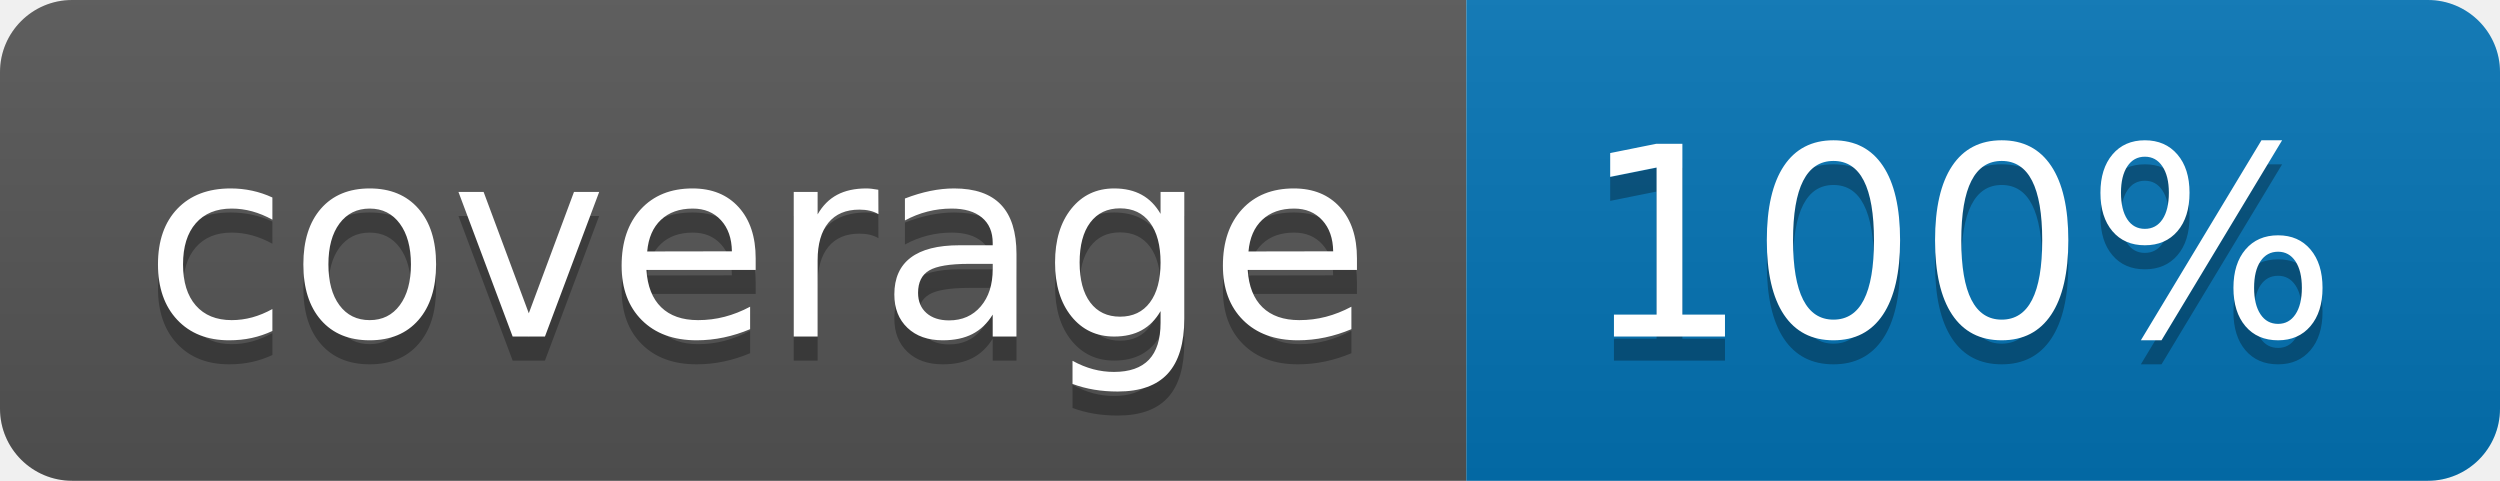
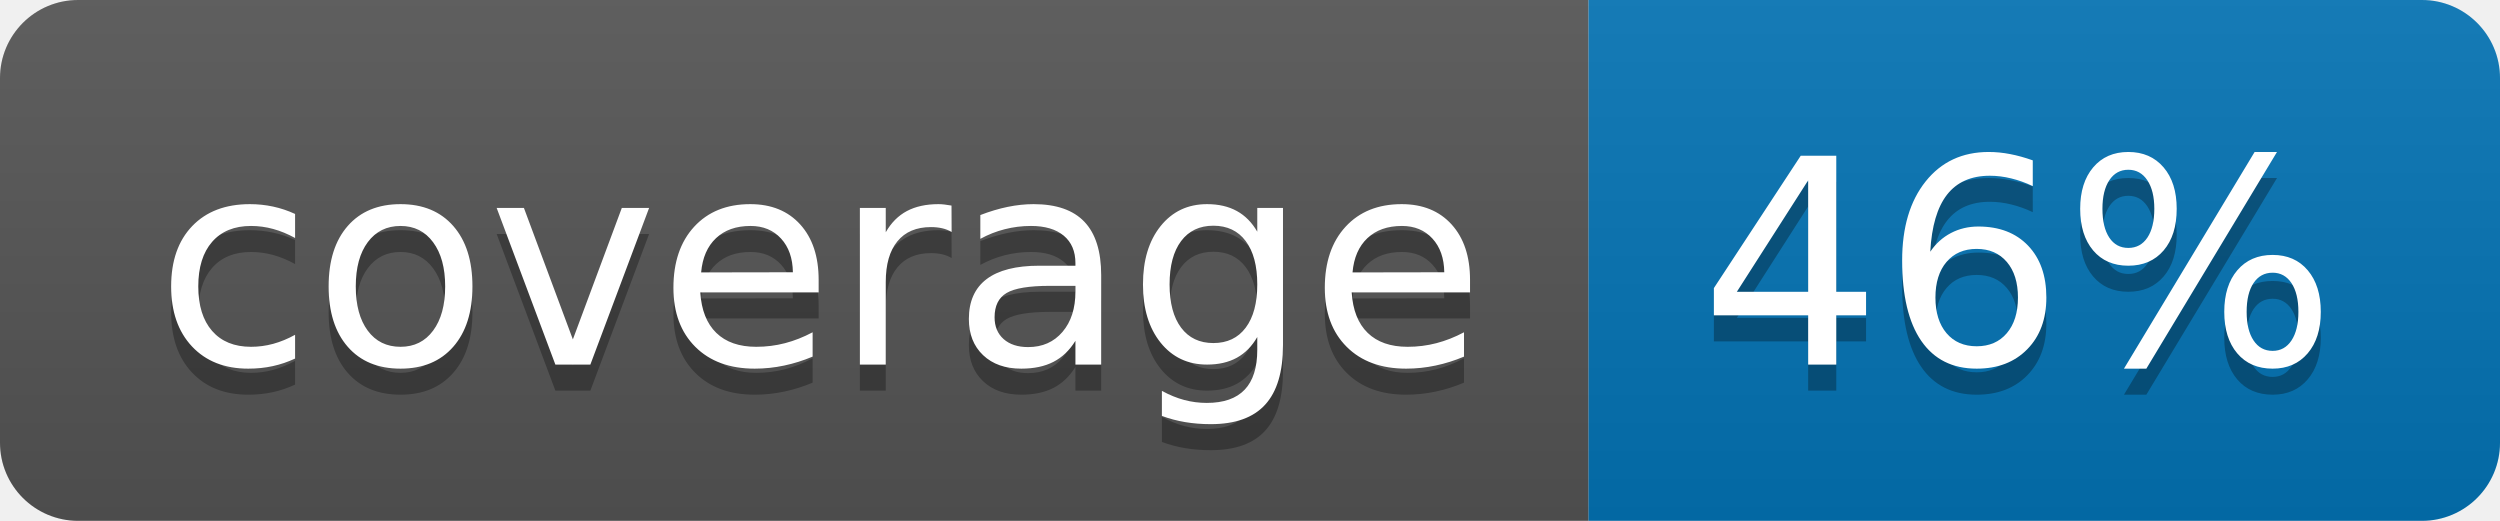
- <svg xmlns="http://www.w3.org/2000/svg" width="104" height="20">
+ <svg xmlns="http://www.w3.org/2000/svg" width="96" height="20">
  <linearGradient id="b" x2="0" y2="100%">
    <stop offset="0" stop-color="#bbb" stop-opacity=".1" />
    <stop offset="1" stop-opacity=".1" />
  </linearGradient>
  <clipPath id="a">
-     <rect width="104" height="20" rx="3" fill="#fff" />
+     <rect width="96" height="20" rx="3" fill="#fff" />
  </clipPath>
  <g clip-path="url(#a)">
    <path fill="#555" d="M0 0h61v20H0z" />
-     <path fill="#0374B5" d="M61 0h43v20H61z" />
-     <path fill="url(#b)" d="M0 0h104v20H0z" />
+     <path fill="#0374B5" d="M61 0h35v20H61z" />
+     <path fill="url(#b)" d="M0 0h96v20H0z" />
  </g>
  <g fill="#fff" text-anchor="middle" font-family="DejaVu Sans,Verdana,Geneva,sans-serif" font-size="110">
    <text x="315" y="150" fill="#010101" fill-opacity=".3" transform="scale(.1)" textLength="510">coverage</text>
    <text x="315" y="140" transform="scale(.1)" textLength="510">coverage</text>
-     <text x="815" y="150" fill="#010101" fill-opacity=".3" transform="scale(.1)" textLength="330">100%</text>
-     <text x="815" y="140" transform="scale(.1)" textLength="330">100%</text>
+     <text x="775" y="150" fill="#010101" fill-opacity=".3" transform="scale(.1)" textLength="250">46%</text>
+     <text x="775" y="140" transform="scale(.1)" textLength="250">46%</text>
  </g>
</svg>
